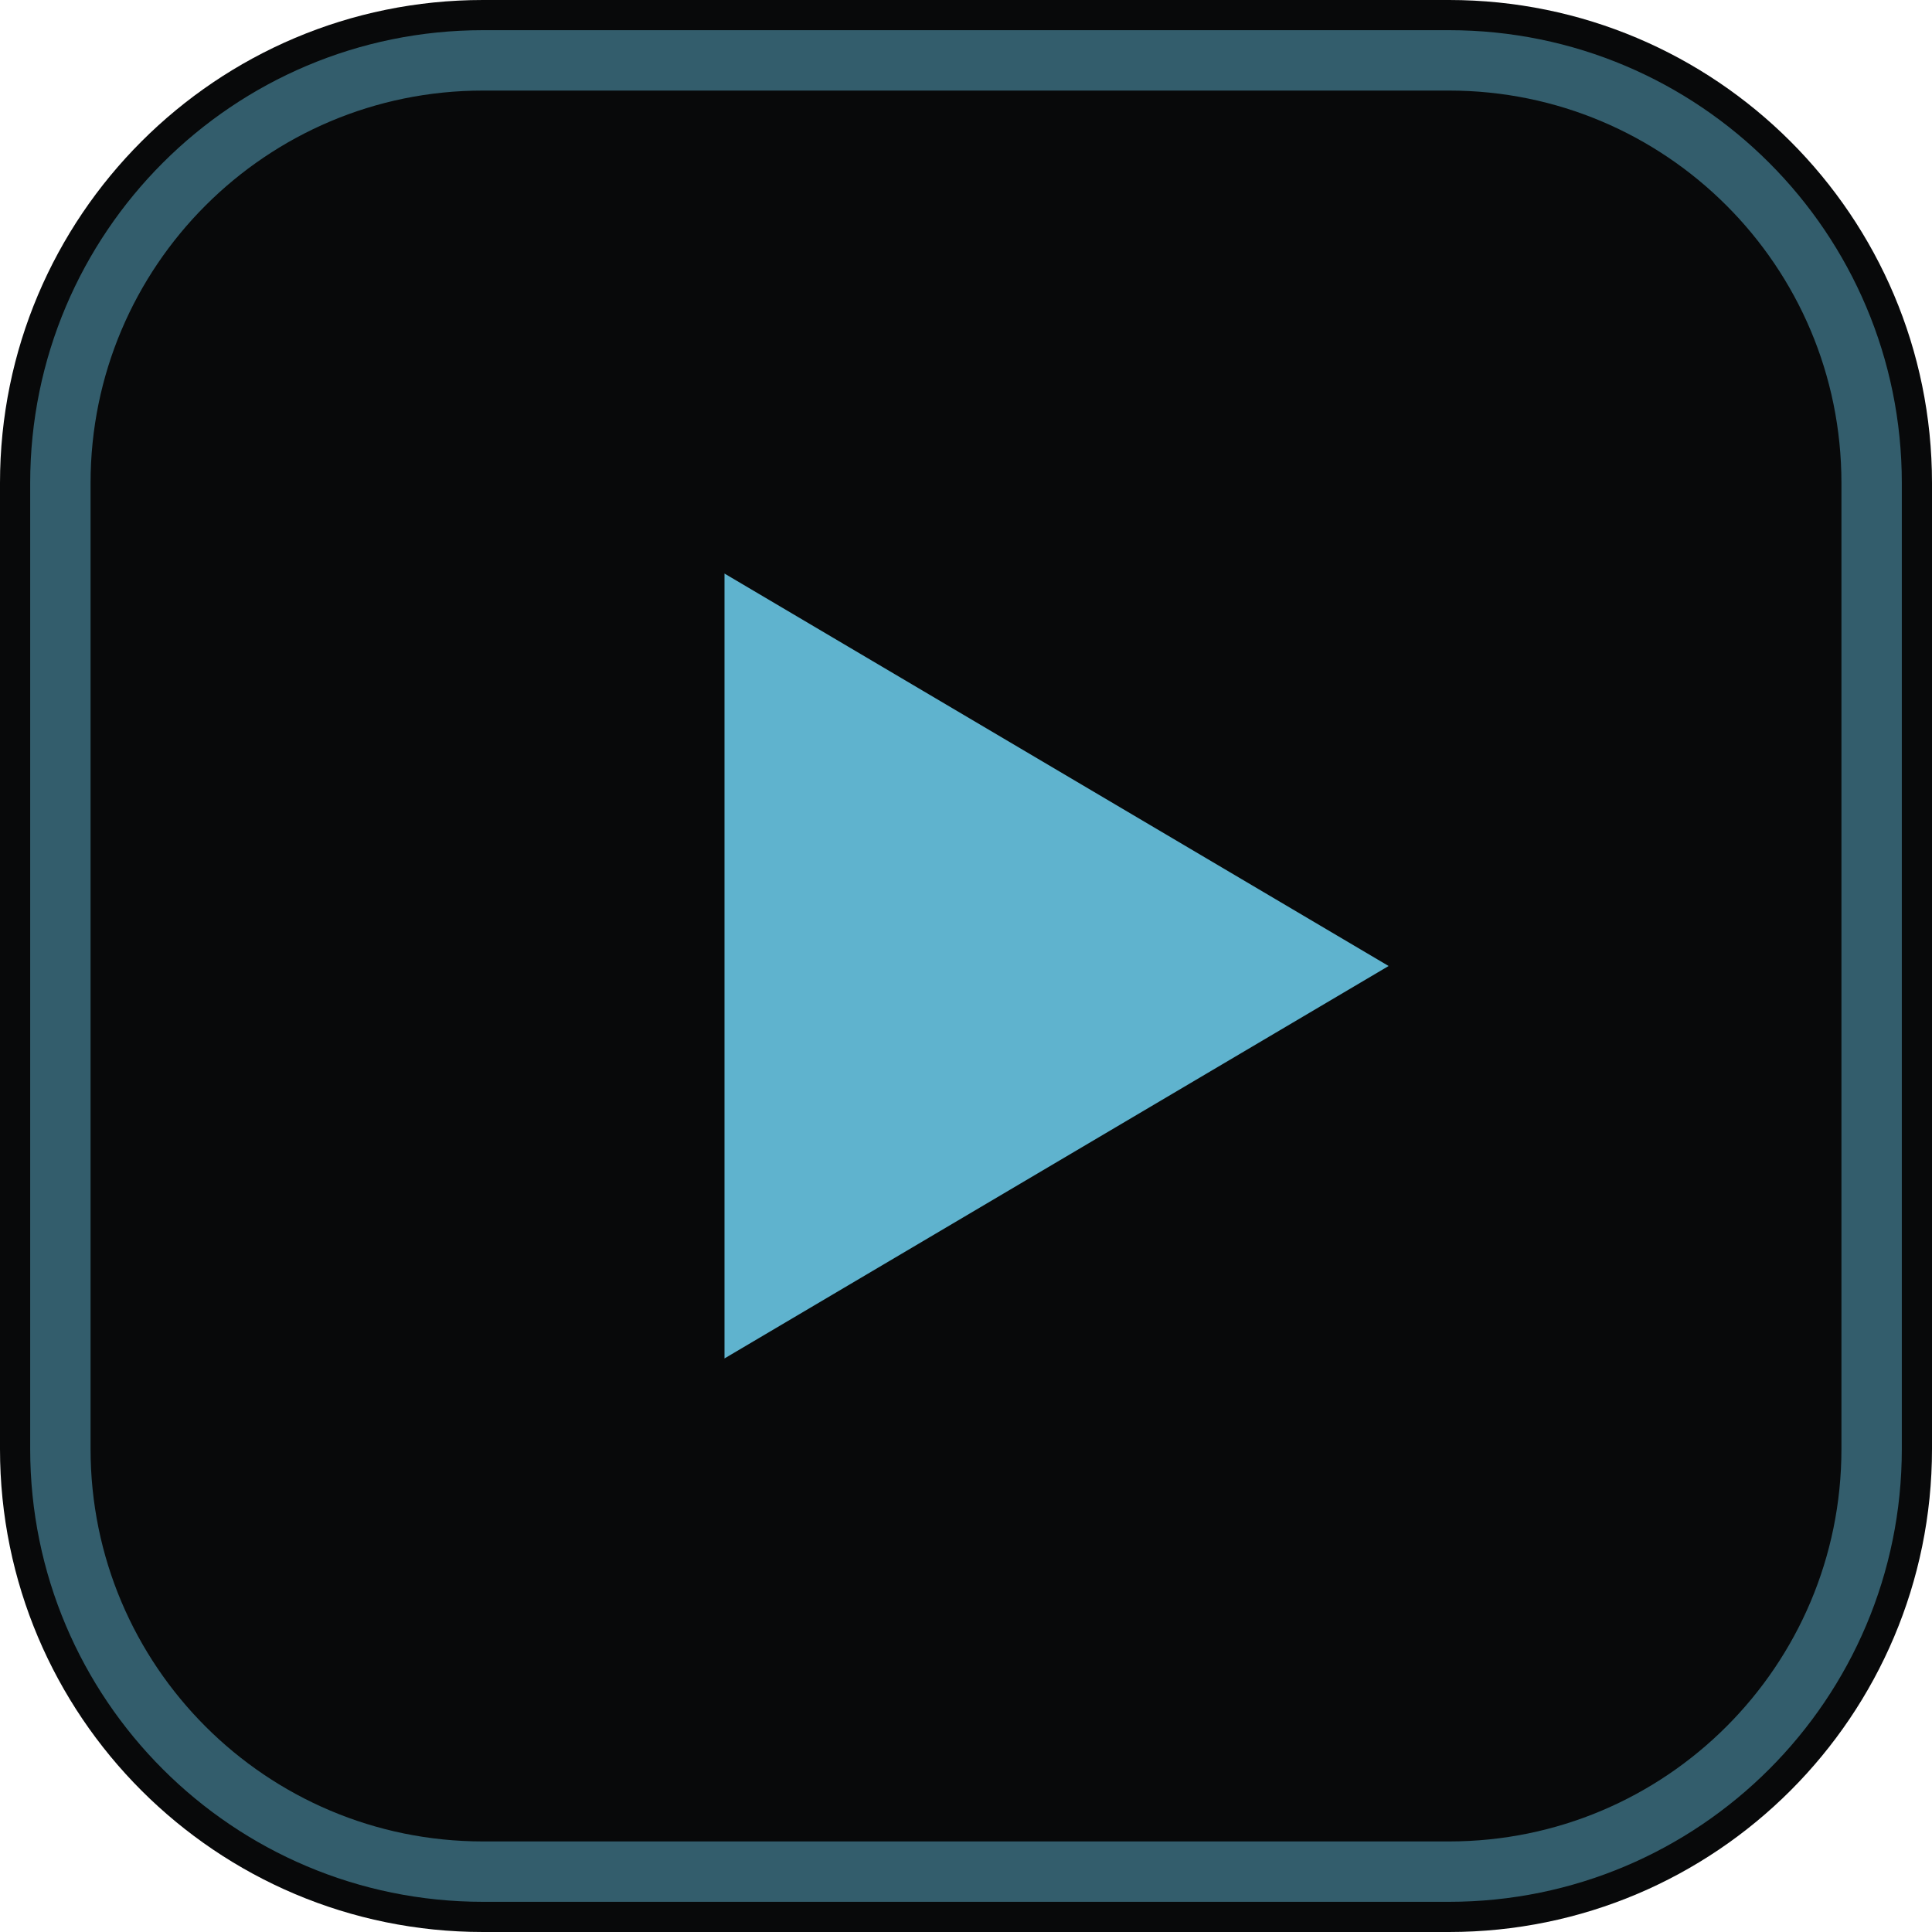
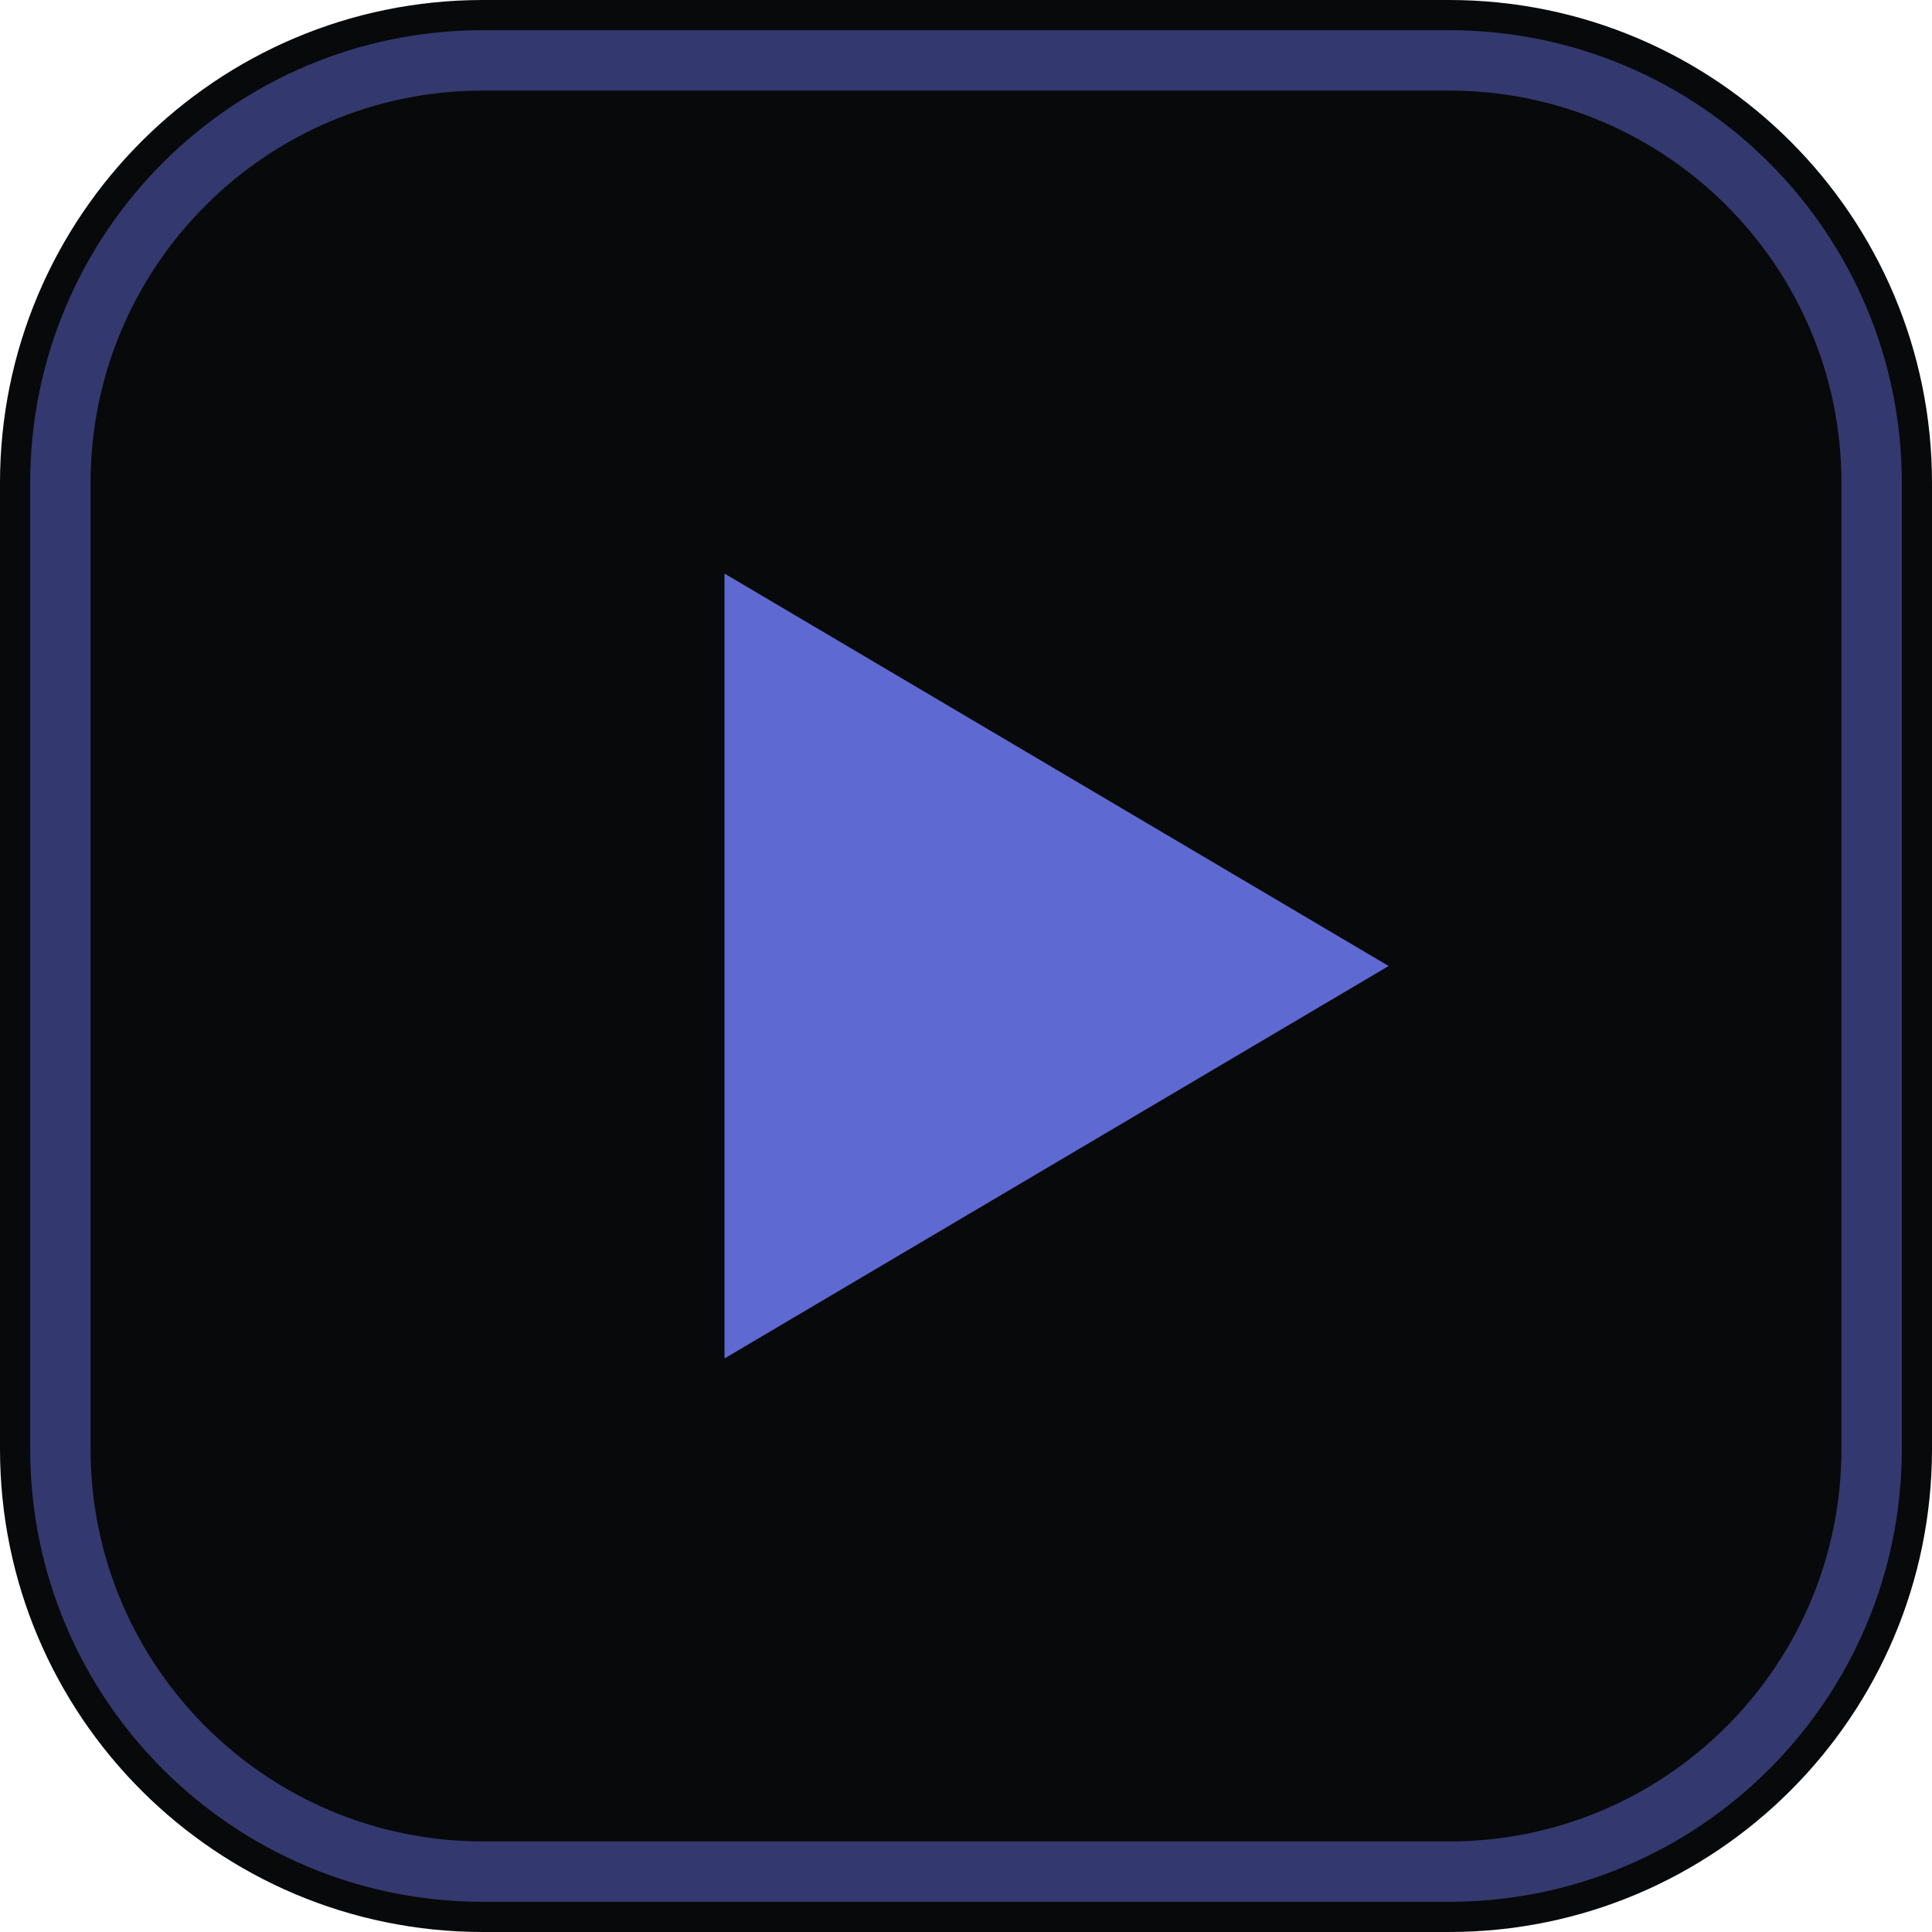
<svg xmlns="http://www.w3.org/2000/svg" viewBox="0 0 32 32">
  <rect width="32" height="32" rx="8" fill="#08090a" />
-   <rect x="1" y="1" width="30" height="30" rx="7" fill="none" stroke="#5fb3ce" stroke-opacity=".5" />
-   <path d="M12 9.5l11 6.5-11 6.5z" fill="#5fb3ce" />
+   <rect x="1" y="1" width="30" height="30" rx="7" fill="none" stroke="#5e6ad2" stroke-opacity=".5" />
+   <path d="M12 9.5l11 6.5-11 6.5z" fill="#5e6ad2" />
</svg>
